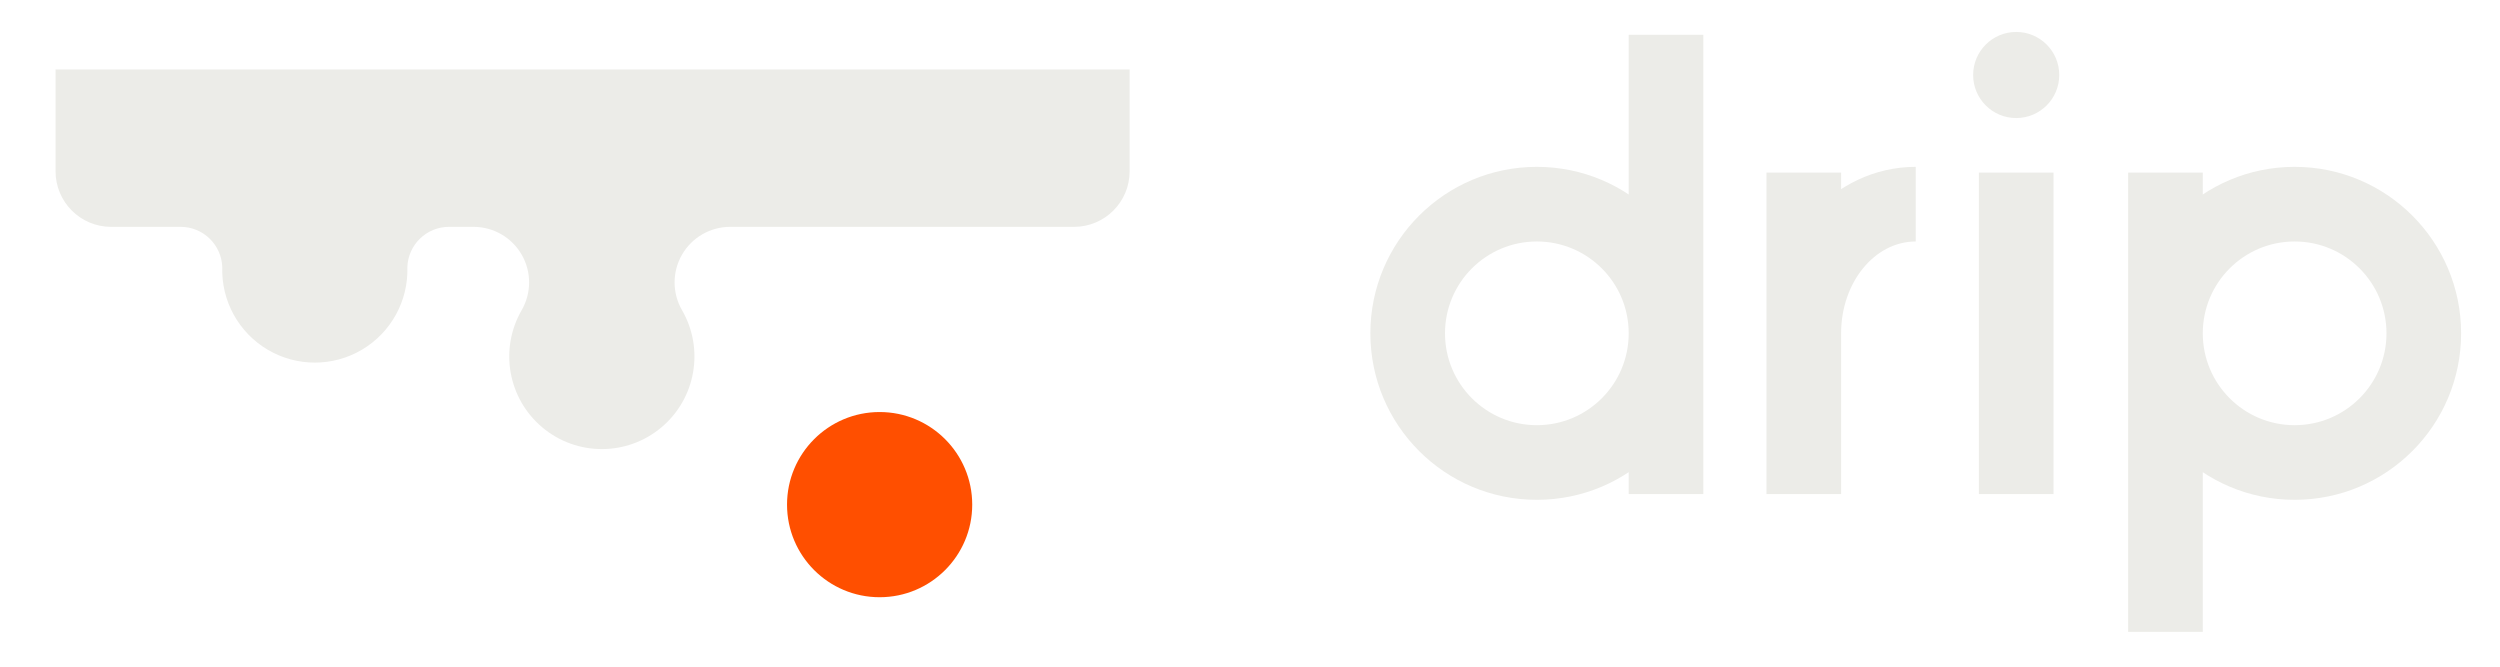
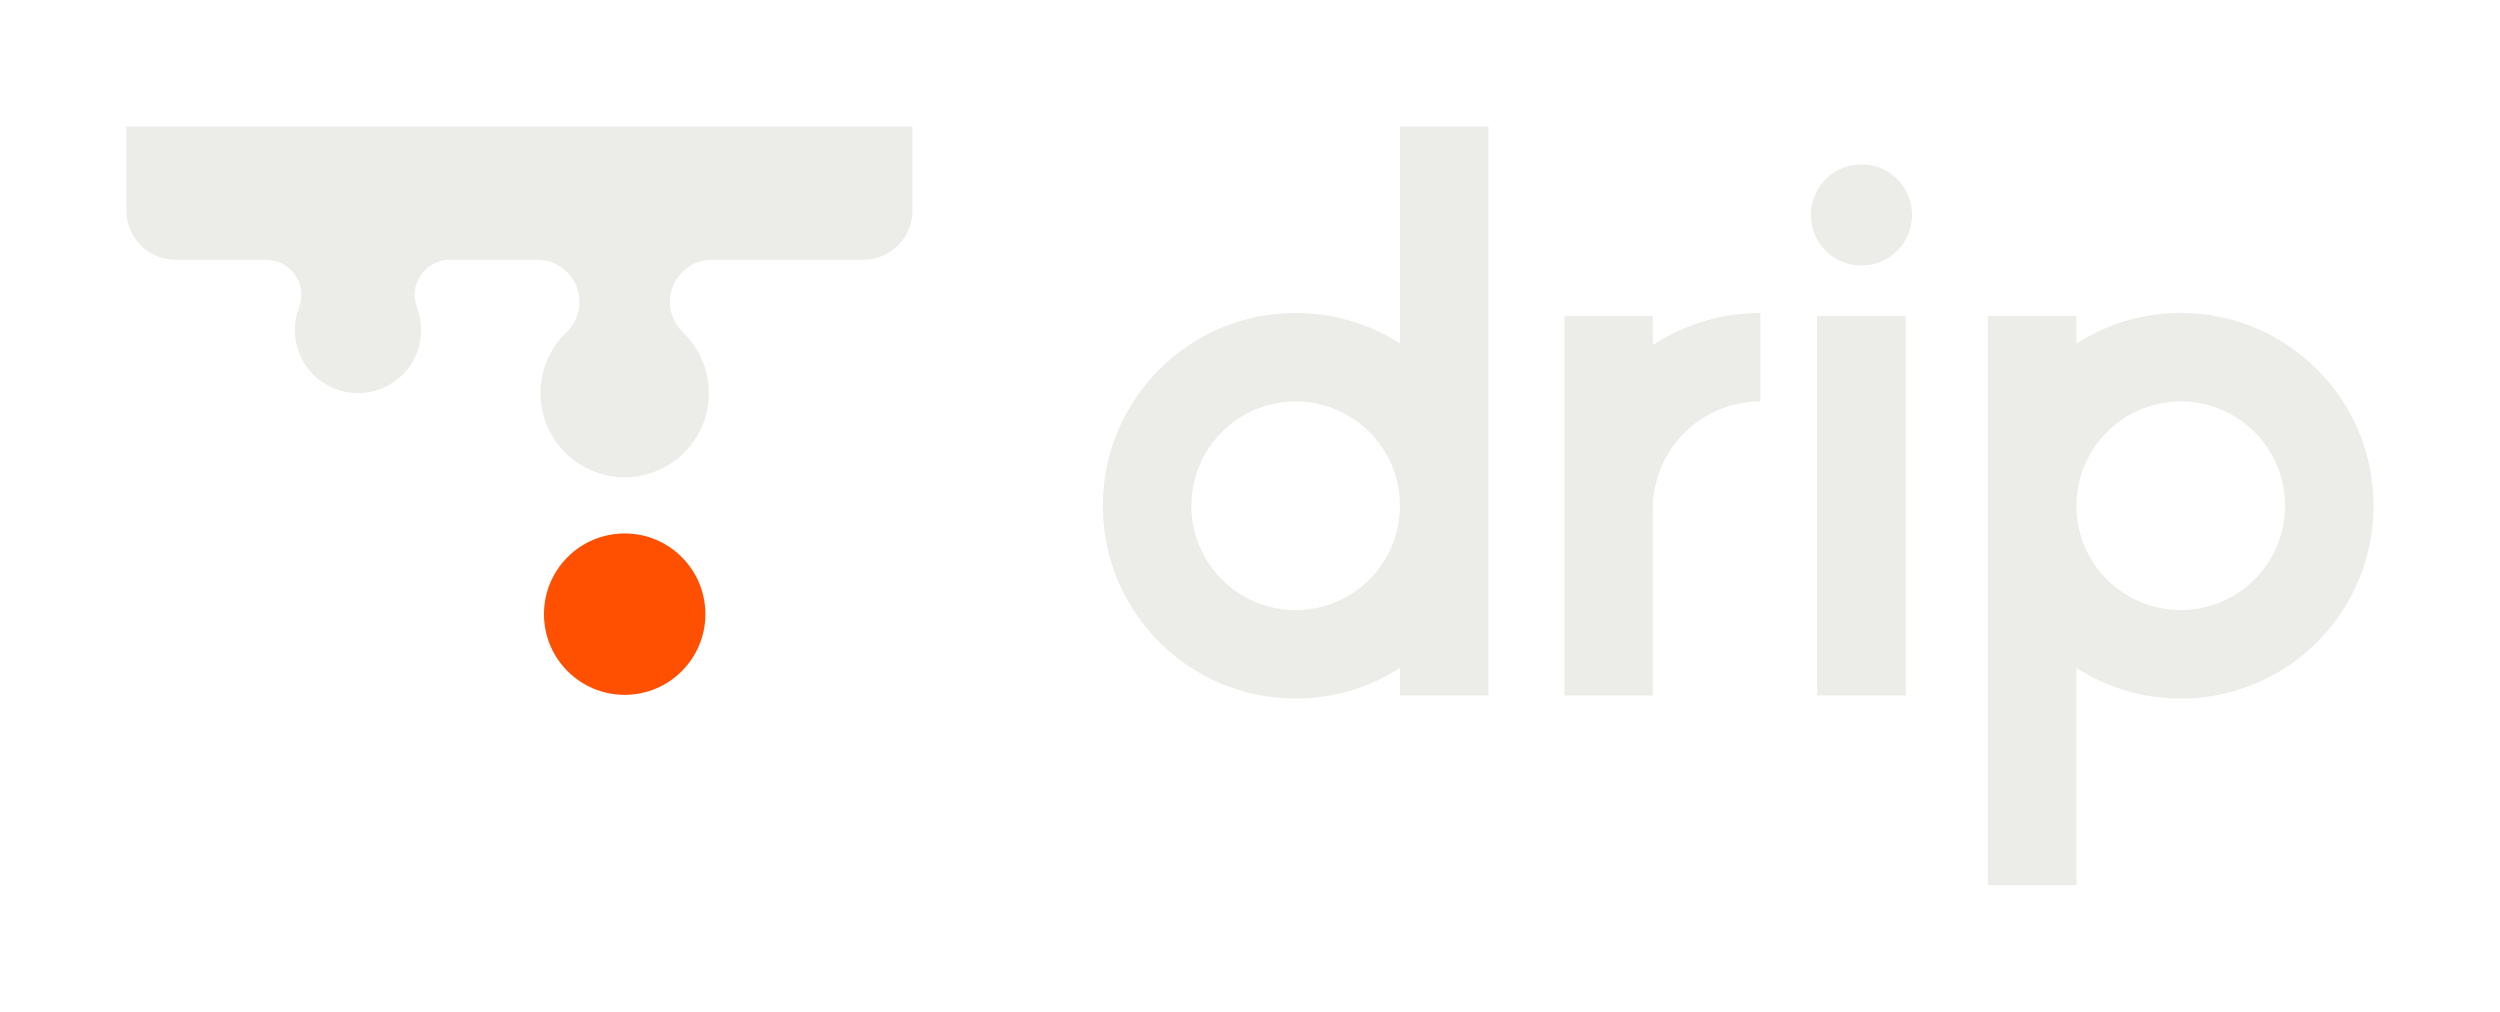
- <svg xmlns="http://www.w3.org/2000/svg" viewBox="0 56 540 144" width="540" height="144">
-   <g>
-     <path d="M12 71H244V93A12 12 0 0 1 232 105H157.71A12 12 0 0 0 147.32 123A20 20 0 1 1 112.68 123A12 12 0 0 0 102.29 105H96.98A9 9 0 0 0 87.99 113.69A20 20 0 1 1 48.01 113.69A9 9 0 0 0 39.02 105H24A12 12 0 0 1 12 93Z" fill="#ecece8" />
-     <path d="M170 165A20 20 0 1 1 210 165A20 20 0 1 1 170 165Z" fill="#ff4f00" />
-   </g>
-   <g transform="translate(296 48.64) scale(0.62)">
-     <path d="M0 128A58 58 0 1 1 116 128A58 58 0 1 1 0 128ZM26 128A32 32 0 1 0 90 128A32 32 0 1 0 26 128ZM90 24H116V184H90Z" fill="#ecece8" />
-     <path d="M138 72H164V184H138ZM138 128A52 58 0 0 1 190 70V96A26 32 0 0 0 164 128Z" fill="#ecece8" />
-     <path d="M212 72H238V184H212Z" fill="#ecece8" />
-     <path d="M210 38A15 15 0 1 1 240 38A15 15 0 1 1 210 38Z" fill="#ecece8" />
-     <path d="M264 72H290V232H264ZM264 128A58 58 0 1 1 380 128A58 58 0 1 1 264 128ZM290 128A32 32 0 1 0 354 128A32 32 0 1 0 290 128Z" fill="#ecece8" />
+ <svg xmlns="http://www.w3.org/2000/svg" viewBox="0 0 790.89 320" width="790.89" height="320">
+   <g transform="translate(40 40)">
+     <g transform="scale(1.11)">
+       <path d="M0 0H224V24A14 14 0 0 1 210 38H166.9A12 12 0 0 0 158.6 58.67A24 24 0 1 1 125.4 58.67A12 12 0 0 0 117.1 38H92.15A10 10 0 0 0 82.81 51.57A18 18 0 1 1 49.19 51.57A10 10 0 0 0 39.85 38H14A14 14 0 0 1 0 24Z" fill="#ECECE8" />
+       <path d="M119 139A23 23 0 1 1 165 139A23 23 0 1 1 119 139Z" fill="#FF4F00" />
+     </g>
+     <g transform="translate(308.89 0)">
+       <path d="M0 120A61 61 0 1 1 122 120A61 61 0 1 1 0 120ZM28 120A33 33 0 1 0 94 120A33 33 0 1 0 28 120ZM94 0H122V180H94ZM146 60H174V180H146ZM146 122A62 62 0 0 1 208 59V87A34 34 0 0 0 174 122ZM226 60H254V180H226ZM280 60H308V240H280ZM280 120A61 61 0 1 1 402 120A61 61 0 1 1 280 120ZM308 120A33 33 0 1 0 374 120A33 33 0 1 0 308 120Z" fill="#ECECE8" />
+       <path d="M224 28A16 16 0 1 1 256 28A16 16 0 1 1 224 28Z" fill="#ECECE8" />
+     </g>
  </g>
</svg>
